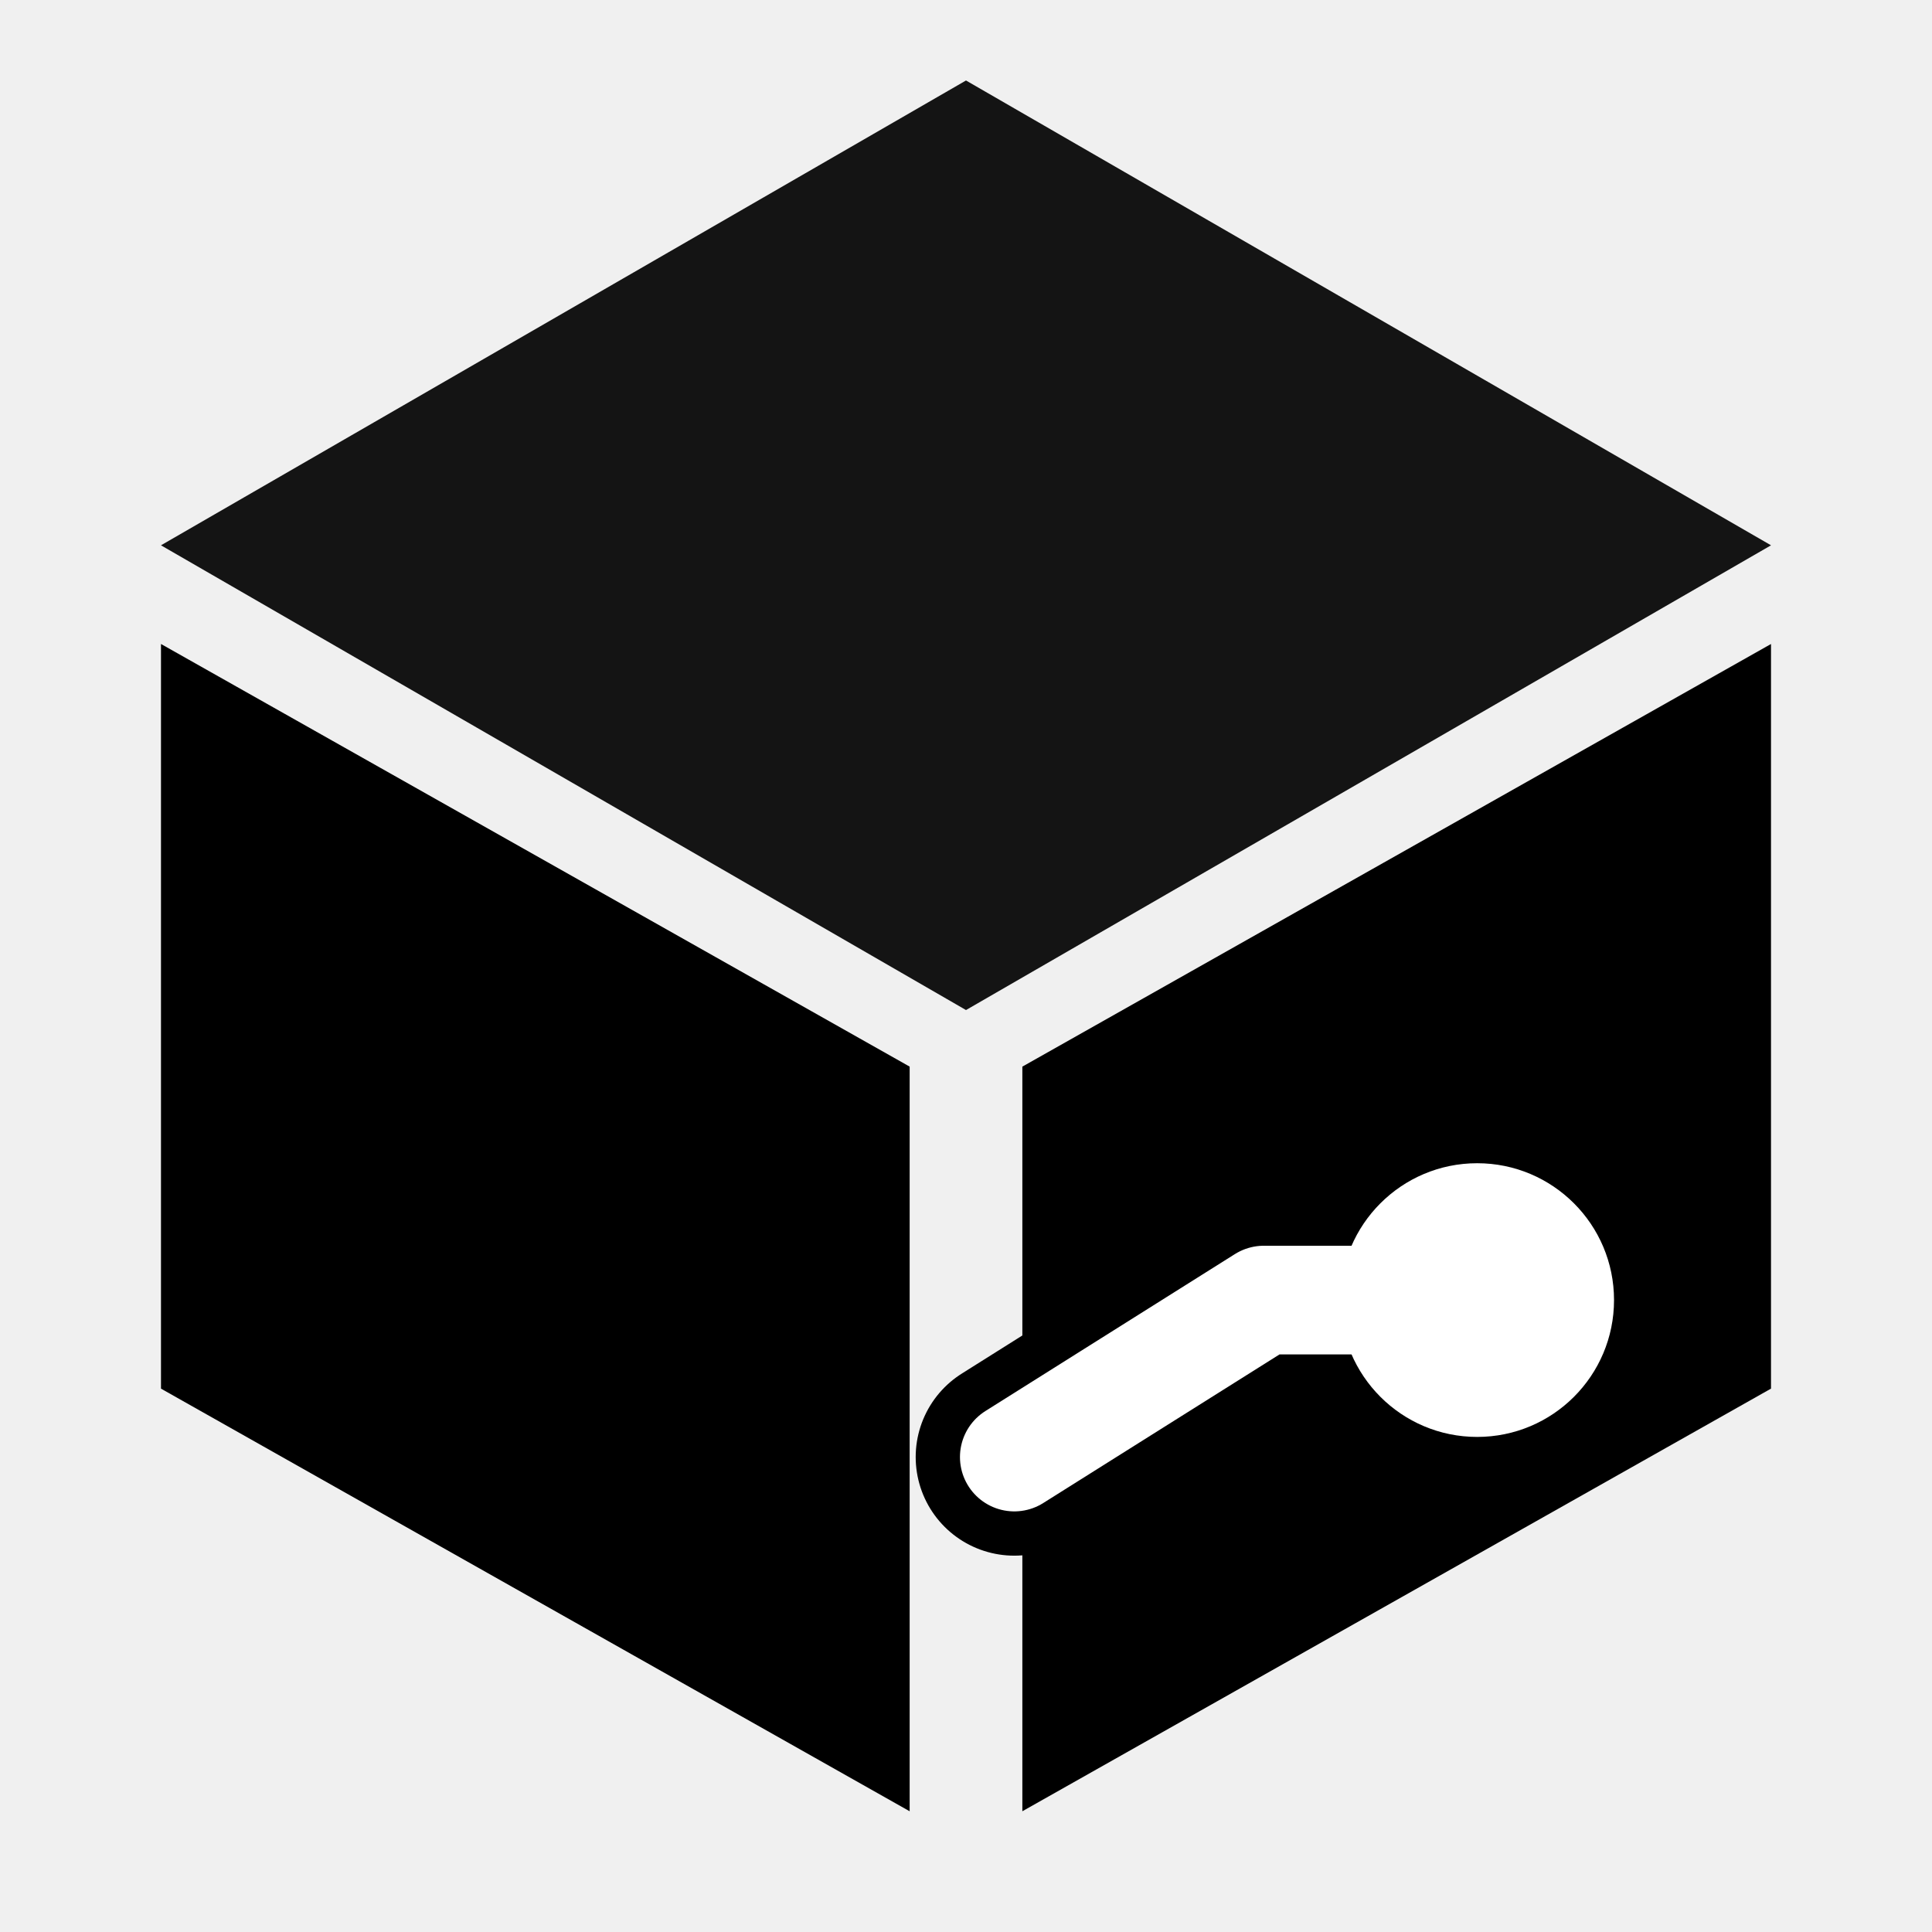
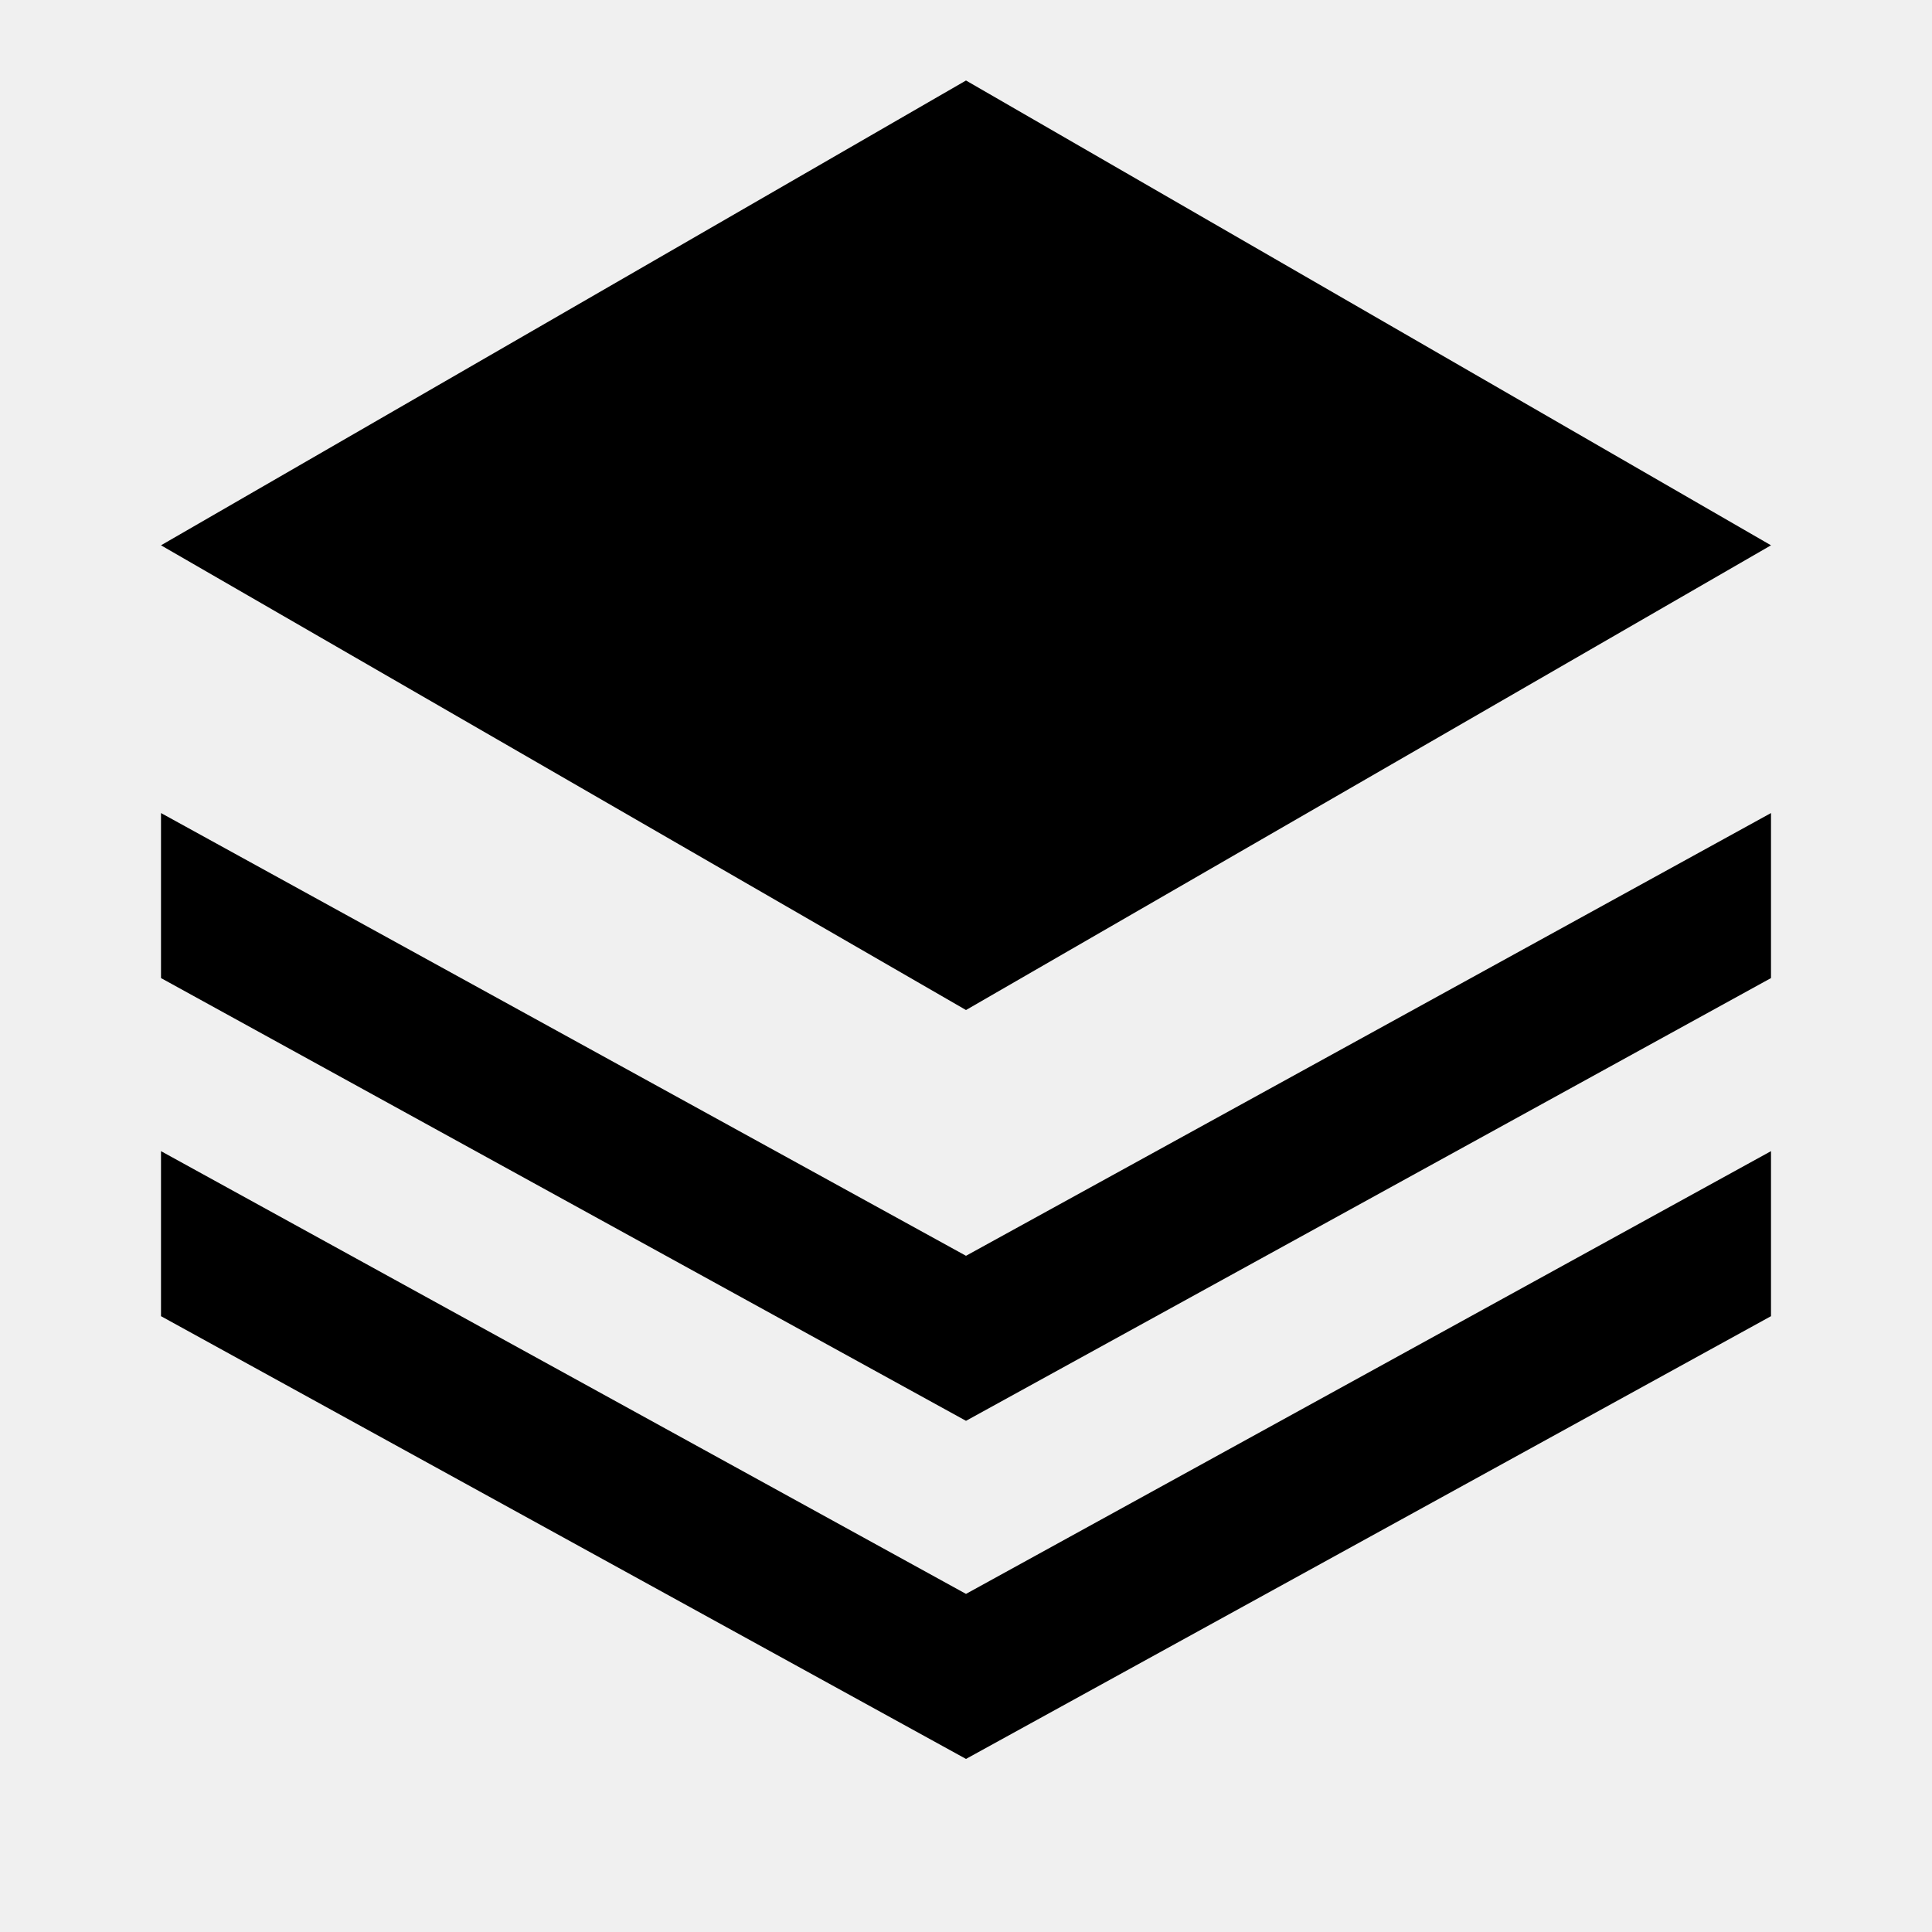
<svg xmlns="http://www.w3.org/2000/svg" viewBox="0 0 24 24" role="img" aria-labelledby="driver-title driver-desc">
-   <clipPath id="driver-cube">
-     <path d="M 12 1 L 22 6.774 L 22 17.25 L 12.7 22.5 L 11.3 22.5 L 2 17.25 L 2 6.774 Z" />
-   </clipPath>
  <path d="M 12 1 L 22 6.774 L 12 12.547 L 2 6.774 Z" fill="currentColor" />
-   <path d="M 2 8 L 11.3 13.25 L 11.3 22.5 L 2 17.25 Z" fill="currentColor" />
-   <path d="M 12.7 13.25 L 22 8 L 22 17.25 L 12.7 22.5 Z" fill="currentColor" />
-   <g clip-path="url(#driver-cube)">
-     <path d="M 12.6 18.1 L 15.7 16.15 L 17.45 16.15" fill="currentColor" stroke="currentColor" stroke-width="2.45" stroke-linecap="round" stroke-linejoin="round" />
-     <circle cx="18.35" cy="16.15" r="1.7" fill="currentColor" stroke="currentColor" stroke-width="1.1" stroke-linejoin="round" />
-   </g>
-   <path d="M 12 1 L 22 6.774 L 12 12.547 L 2 6.774 Z" fill="#fff" opacity="0.08" />
-   <path d="M 2 8 L 11.3 13.25 L 11.3 22.5 L 2 17.25 Z" fill="#000" opacity="0.10" />
-   <g clip-path="url(#driver-cube)">
-     <path d="M 12.6 18.1 L 15.7 16.15 L 17.45 16.15" fill="none" stroke="#fff" stroke-width="1.35" stroke-linecap="round" stroke-linejoin="round" />
-     <circle cx="18.35" cy="16.15" r="1.7" fill="#fff" />
-   </g>
+   <path d="M 2 10.1 L 12 15.6 L 22 10.1 L 22 12.15 L 12 17.65 L 2 12.15 Z" fill="currentColor" />
+   <path d="M 2 14.3 L 12 19.8 L 22 14.3 L 22 16.35 L 12 21.85 L 2 16.35 Z" fill="currentColor" />
</svg>
